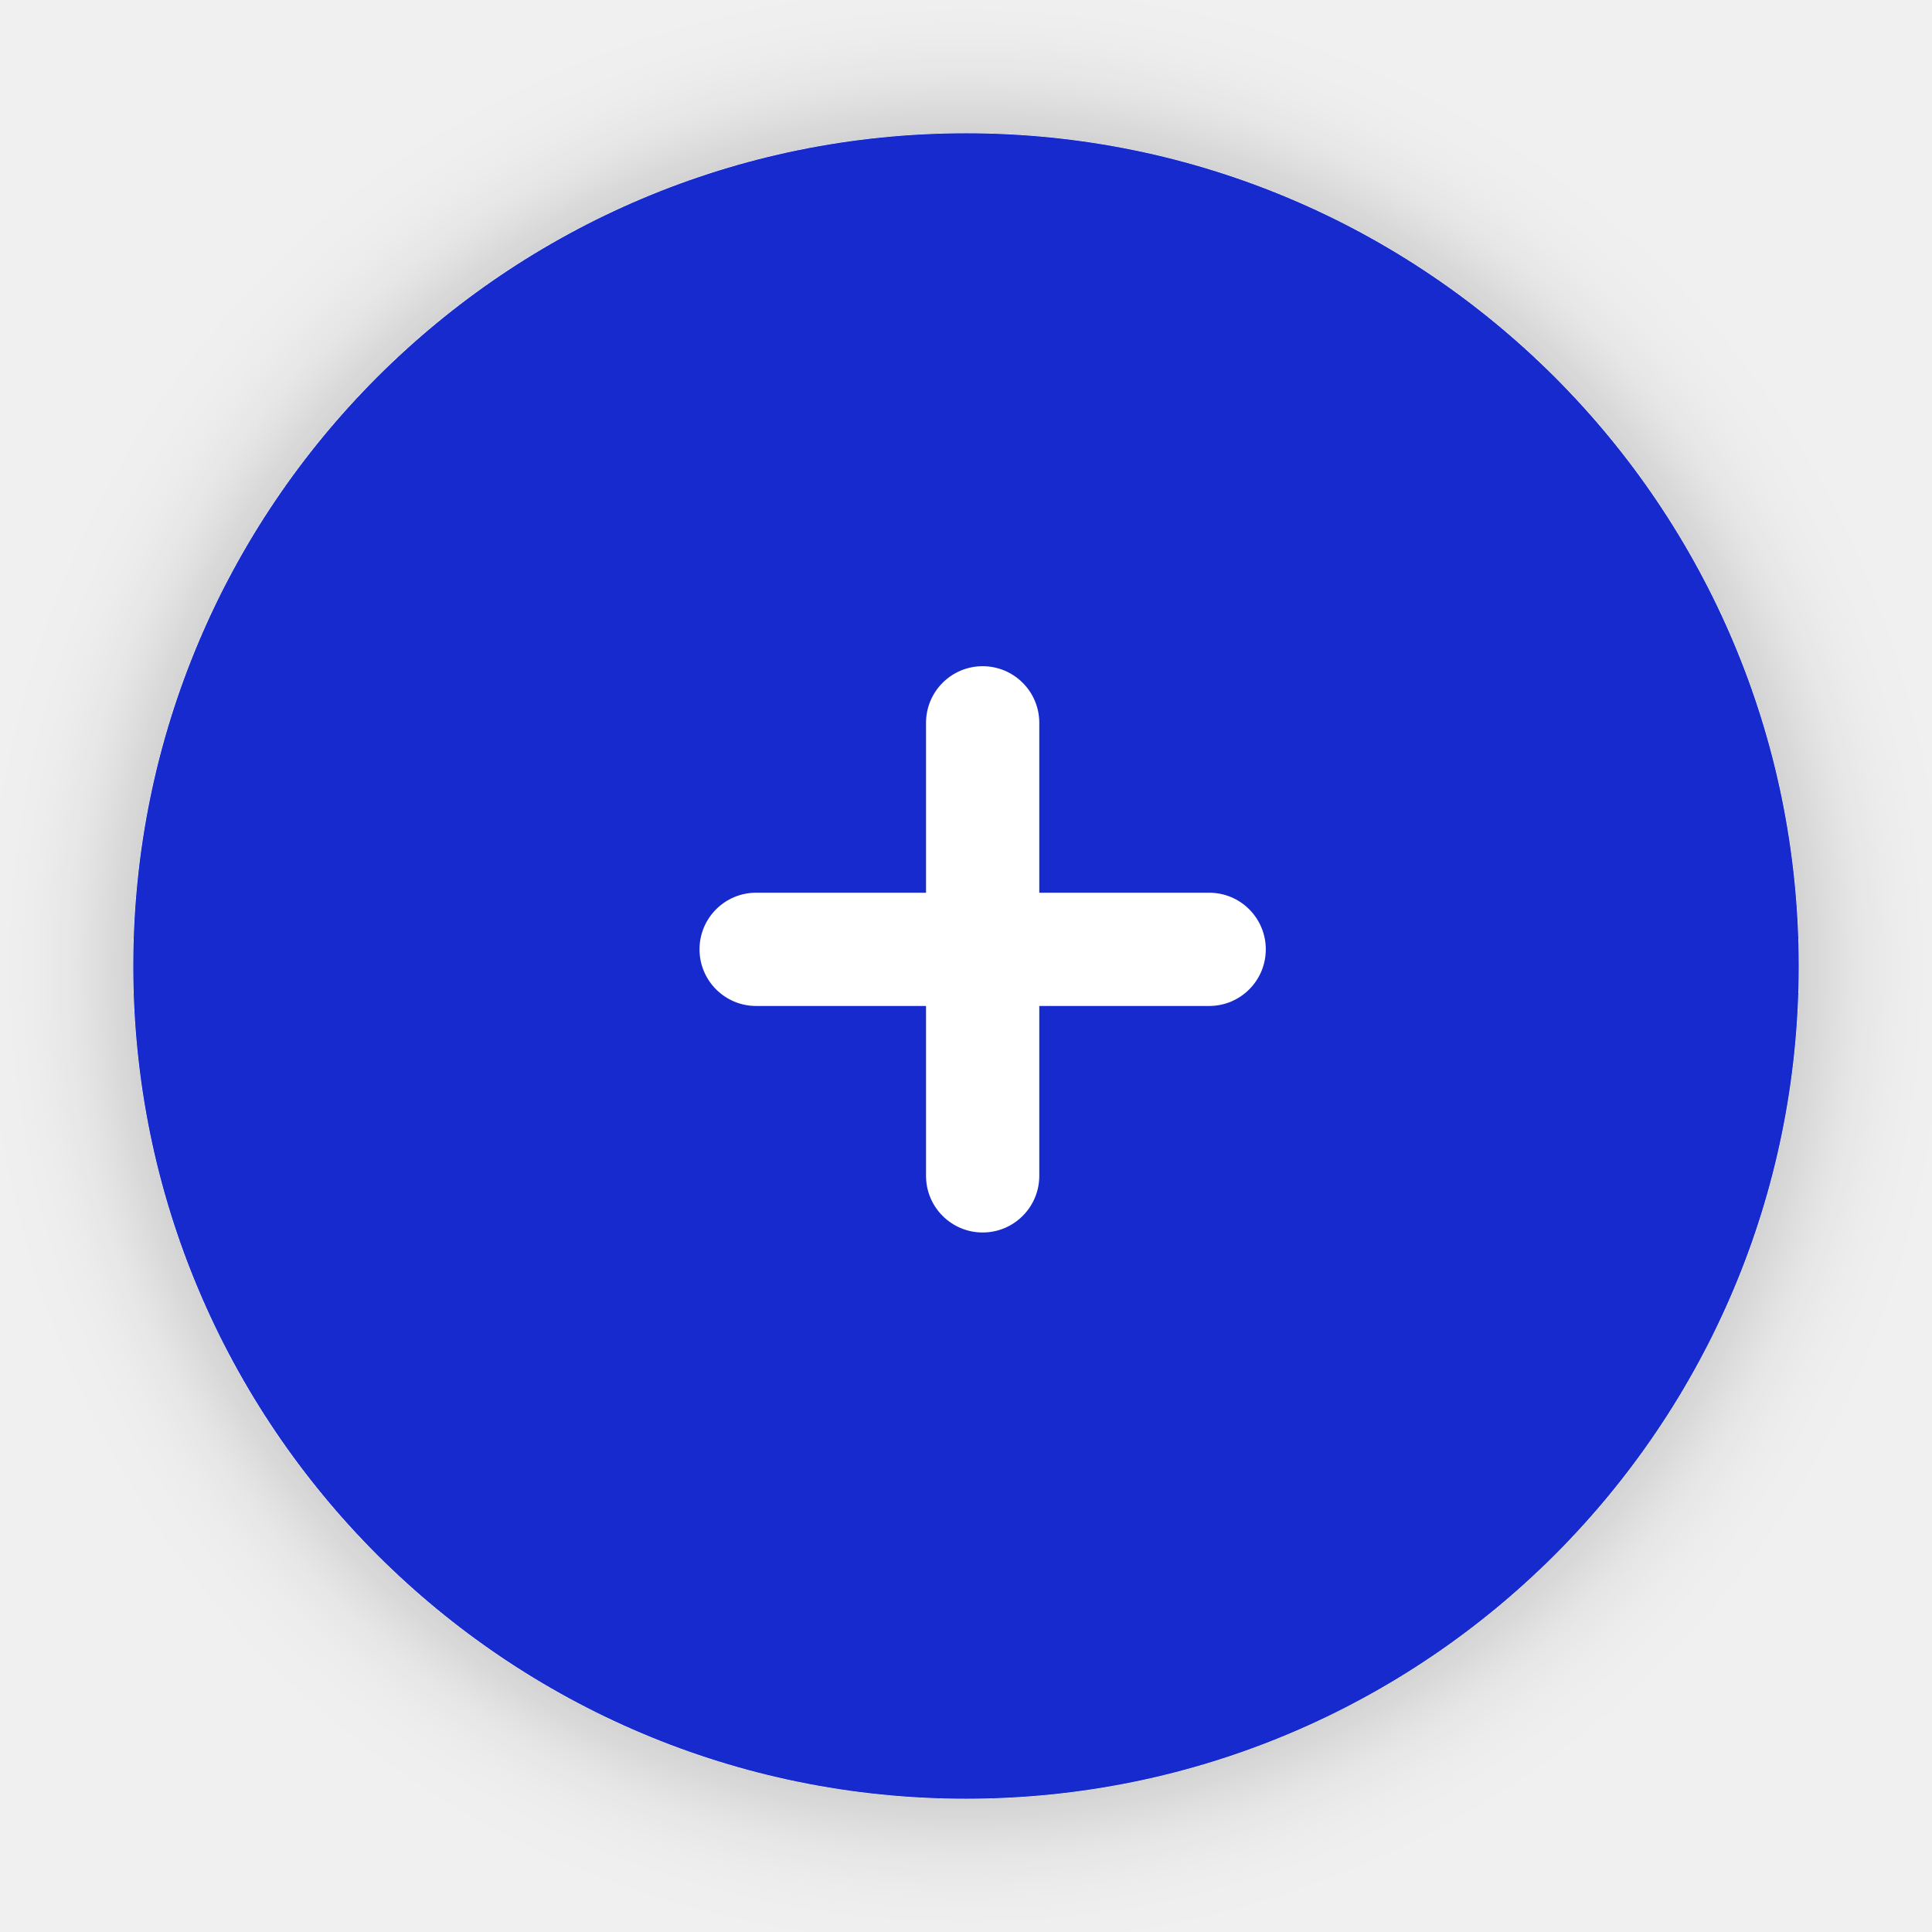
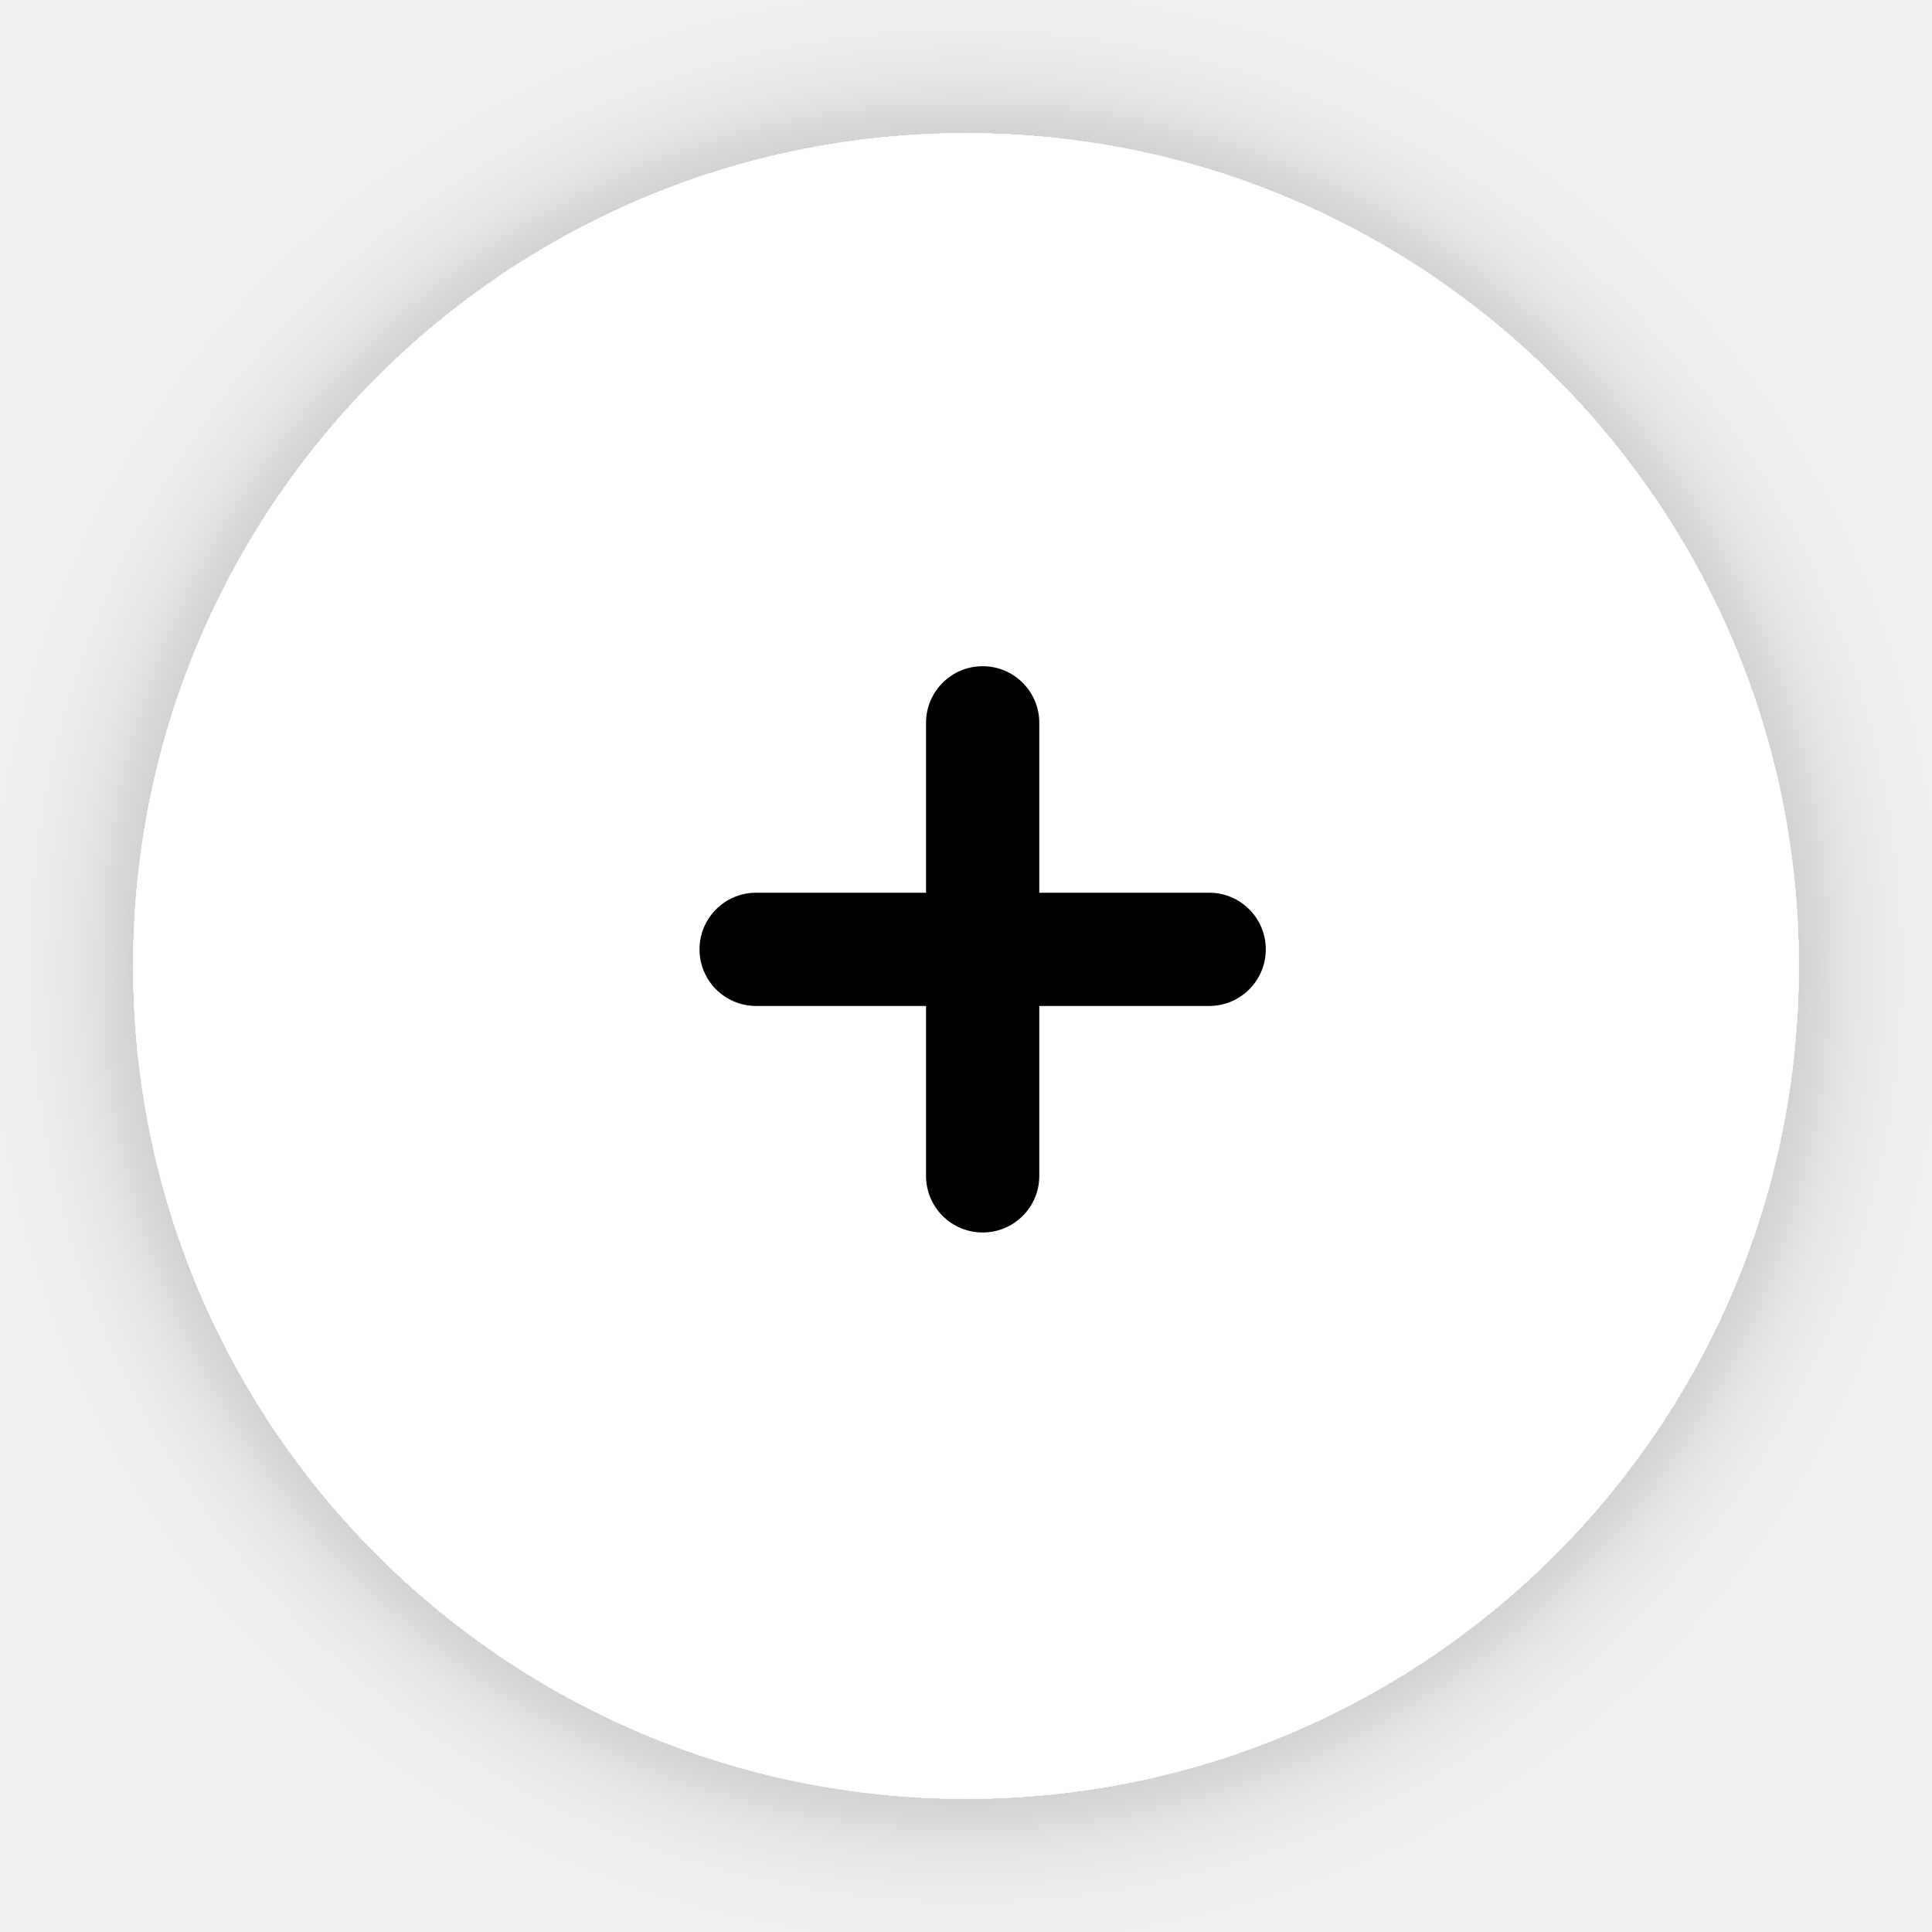
- <svg xmlns="http://www.w3.org/2000/svg" width="58" height="58" viewBox="0 0 58 58" fill="none">
+ <svg xmlns="http://www.w3.org/2000/svg" width="70" height="70" viewBox="0 0 58 58" fill="none">
  <g filter="url(#filter0_d_0_1)">
-     <circle cx="29" cy="29" r="25" fill="#172ACE" />
+     <circle cx="29" cy="29" r="25" fill="white" />
  </g>
-   <path fill-rule="evenodd" clip-rule="evenodd" d="M29.5 20C30.439 20 31.2 20.761 31.2 21.7V26.8H36.3C37.239 26.8 38 27.561 38 28.5C38 29.439 37.239 30.2 36.3 30.2H31.2V35.3C31.2 36.239 30.439 37 29.5 37C28.561 37 27.8 36.239 27.8 35.3V30.2H22.7C21.761 30.2 21 29.439 21 28.5C21 27.561 21.761 26.8 22.7 26.8H27.8V21.7C27.8 20.761 28.561 20 29.5 20Z" fill="white" />
+   <path fill-rule="evenodd" clip-rule="evenodd" d="M29.5 20C30.439 20 31.2 20.761 31.2 21.7V26.8H36.3C37.239 26.8 38 27.561 38 28.5C38 29.439 37.239 30.2 36.3 30.2H31.2V35.3C31.2 36.239 30.439 37 29.5 37C28.561 37 27.8 36.239 27.8 35.3V30.2H22.7C21.761 30.2 21 29.439 21 28.5C21 27.561 21.761 26.8 22.7 26.8H27.8V21.7C27.8 20.761 28.561 20 29.5 20Z" fill="black" />
  <defs>
    <filter id="filter0_d_0_1" x="0" y="0" width="58" height="58" filterUnits="userSpaceOnUse" color-interpolation-filters="sRGB">
      <feFlood flood-opacity="0" result="BackgroundImageFix" />
      <feColorMatrix in="SourceAlpha" type="matrix" values="0 0 0 0 0 0 0 0 0 0 0 0 0 0 0 0 0 0 127 0" result="hardAlpha" />
      <feOffset />
      <feGaussianBlur stdDeviation="2" />
      <feComposite in2="hardAlpha" operator="out" />
      <feColorMatrix type="matrix" values="0 0 0 0 0 0 0 0 0 0 0 0 0 0 0 0 0 0 0.25 0" />
      <feBlend mode="normal" in2="BackgroundImageFix" result="effect1_dropShadow_0_1" />
      <feBlend mode="normal" in="SourceGraphic" in2="effect1_dropShadow_0_1" result="shape" />
    </filter>
  </defs>
</svg>
